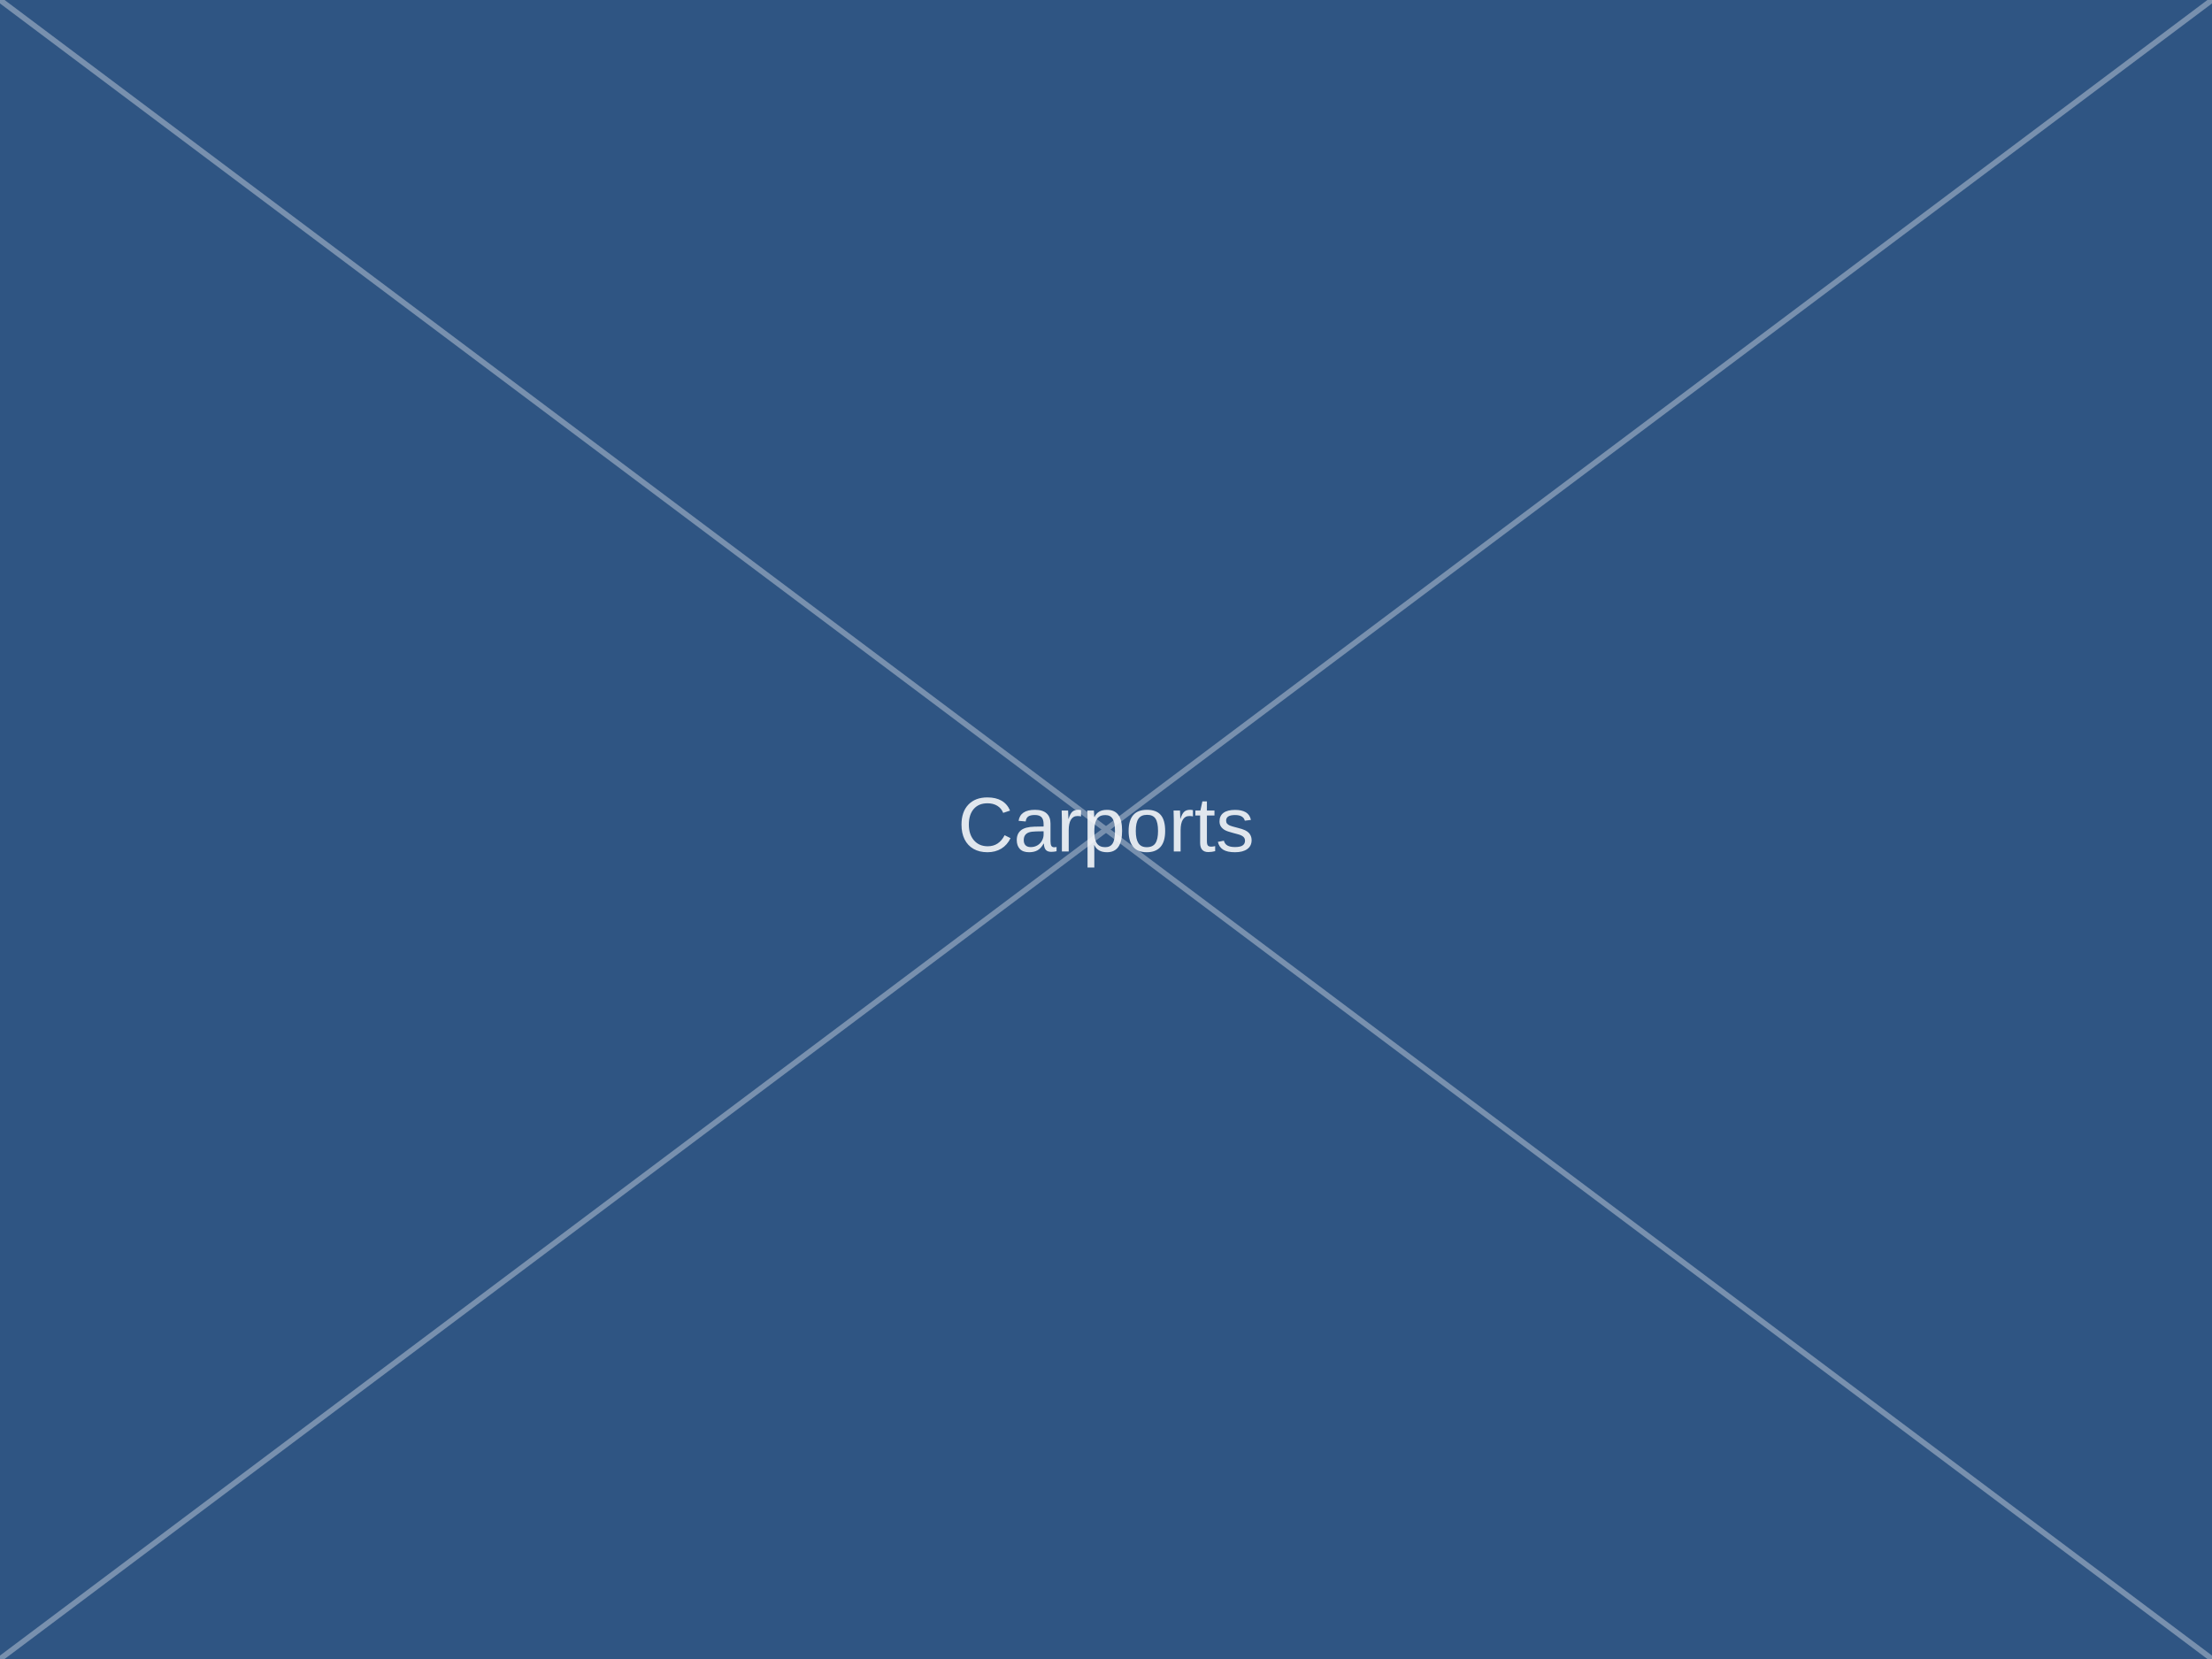
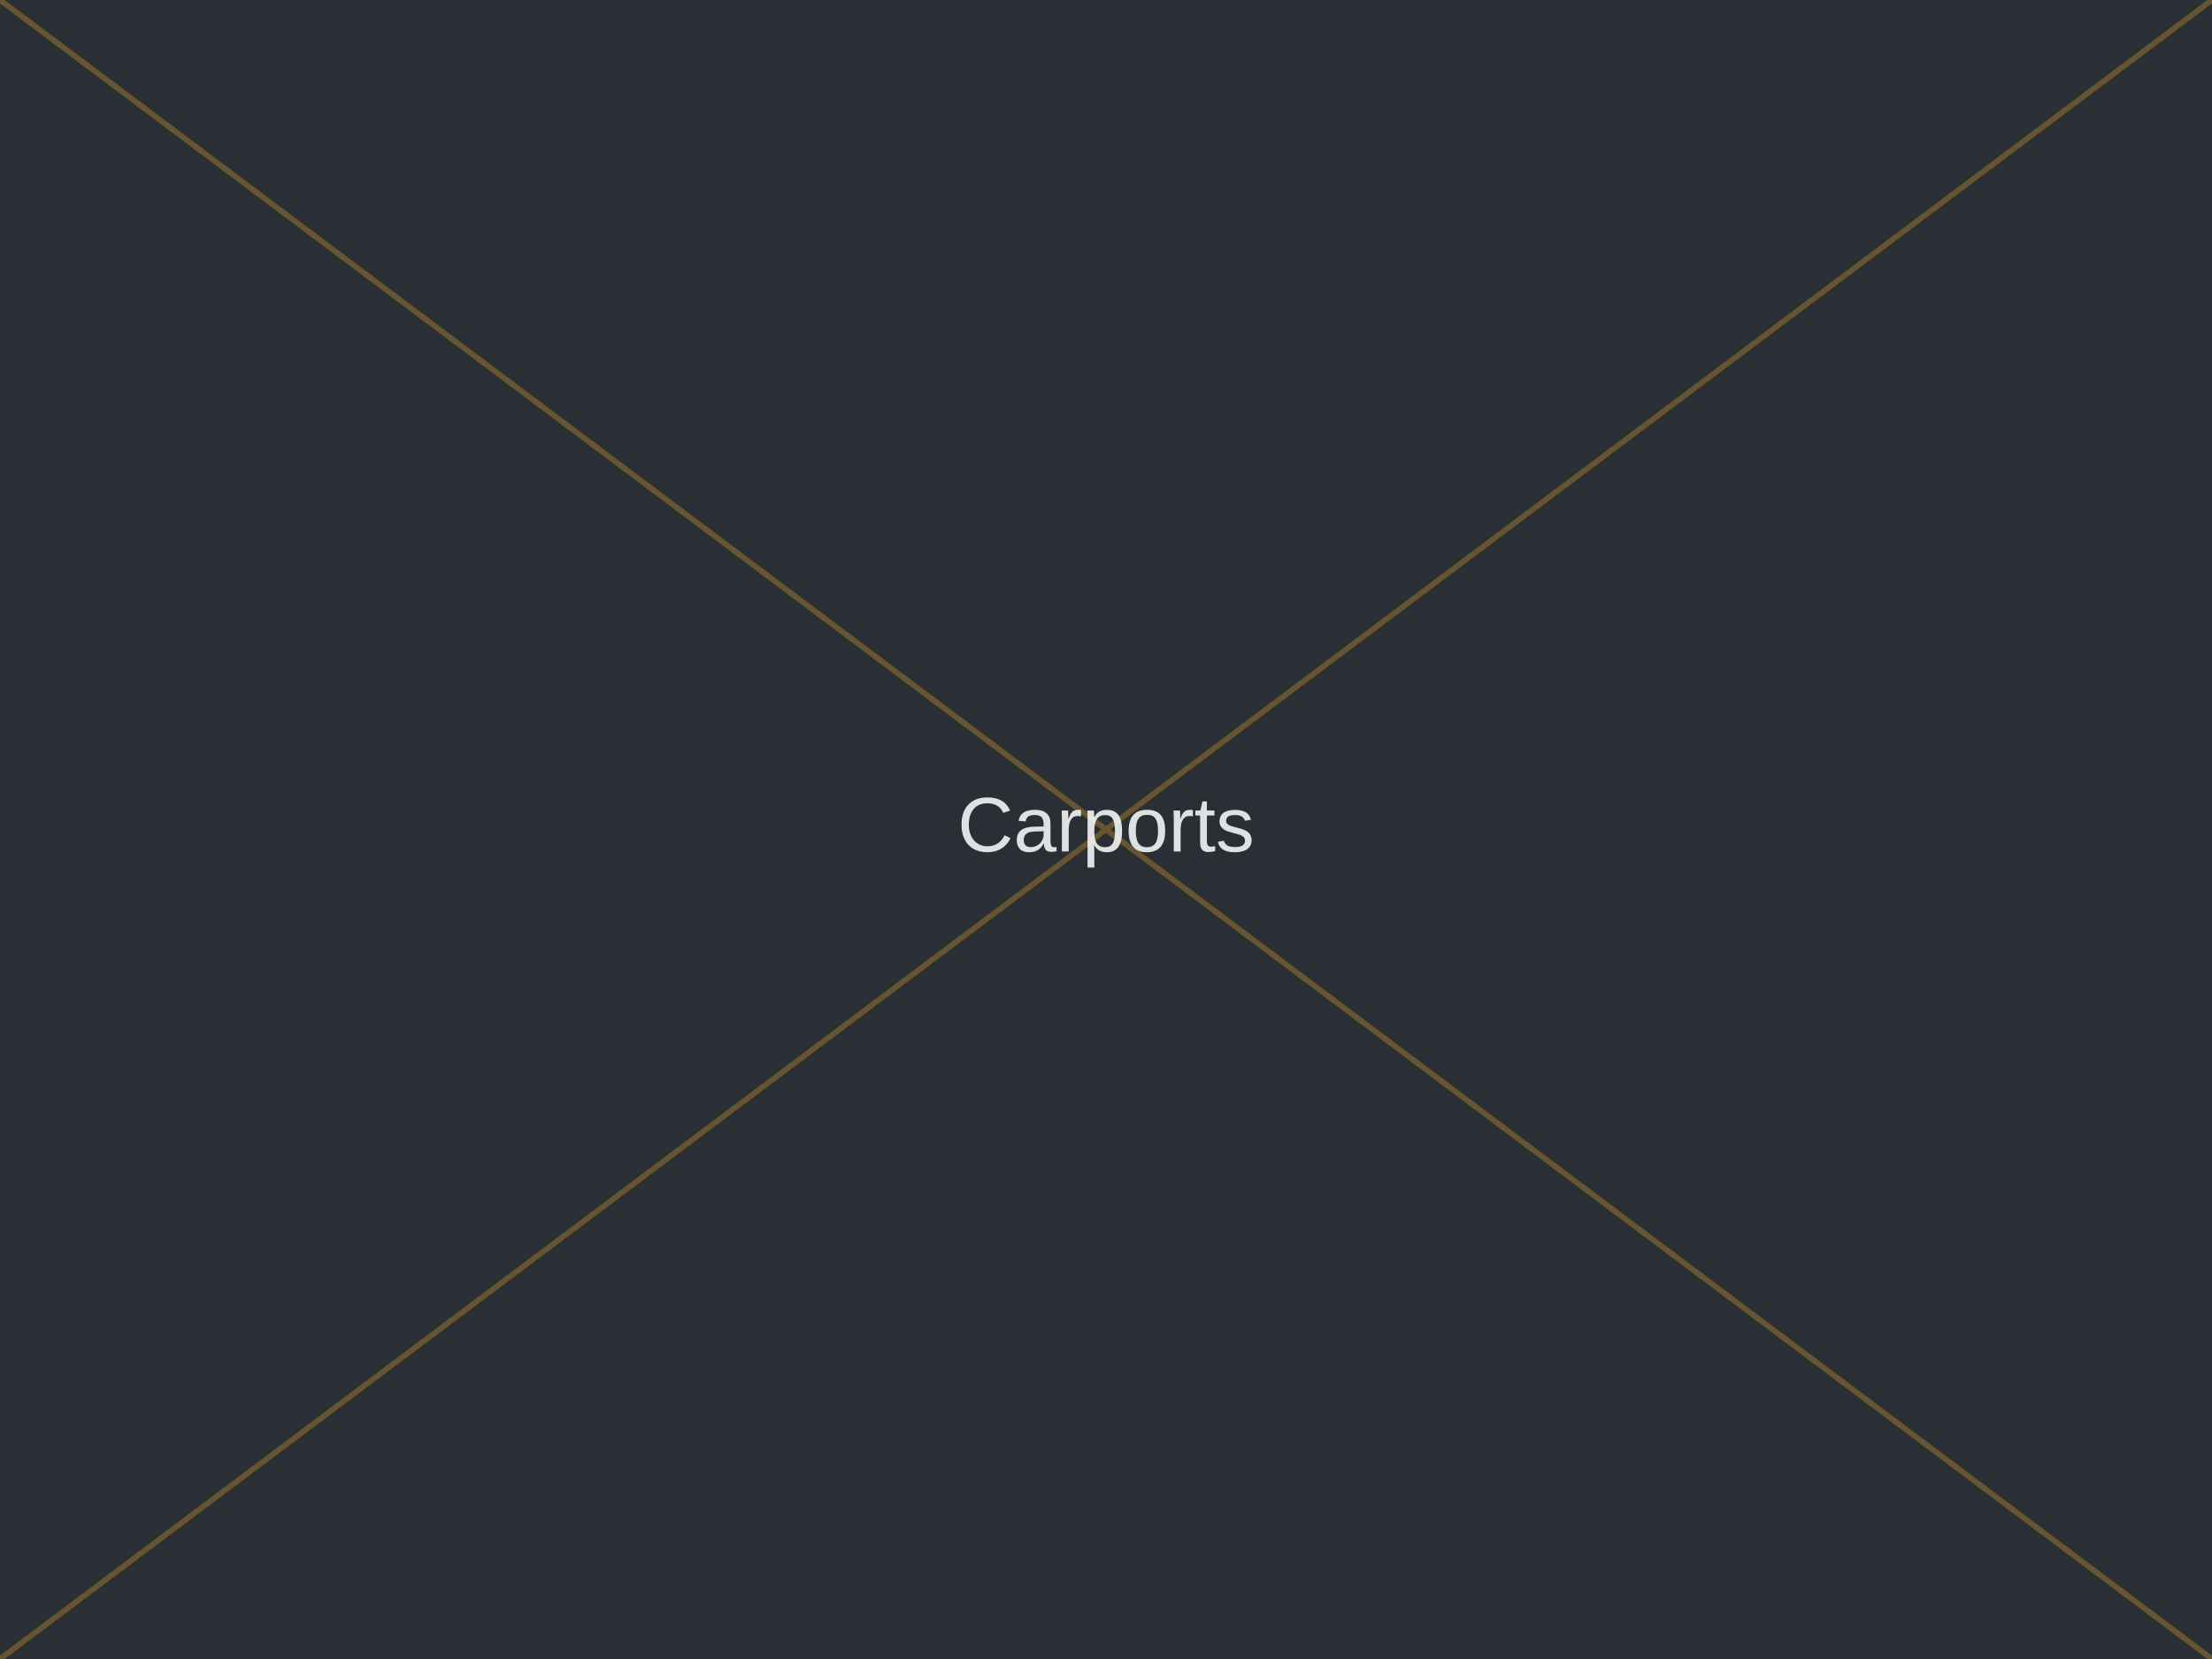
<svg xmlns="http://www.w3.org/2000/svg" width="800" height="600" viewBox="0 0 800 600">
-   <rect width="100%" height="100%" fill="#2f5583" />
-   <g fill="none" stroke="#ffffff" stroke-width="2" opacity="0.35">
+   <rect width="100%" height="100%" fill="#2a2f35" />
+   <g fill="none" stroke="#d89a1f" stroke-width="2" opacity="0.35">
    <line x1="0" y1="0" x2="800" y2="600" />
    <line x1="800" y1="0" x2="0" y2="600" />
  </g>
  <text x="50%" y="50%" dominant-baseline="middle" text-anchor="middle" font-family="Arial, sans-serif" font-size="28" fill="#ffffff" opacity="0.85">Carports</text>
</svg>
